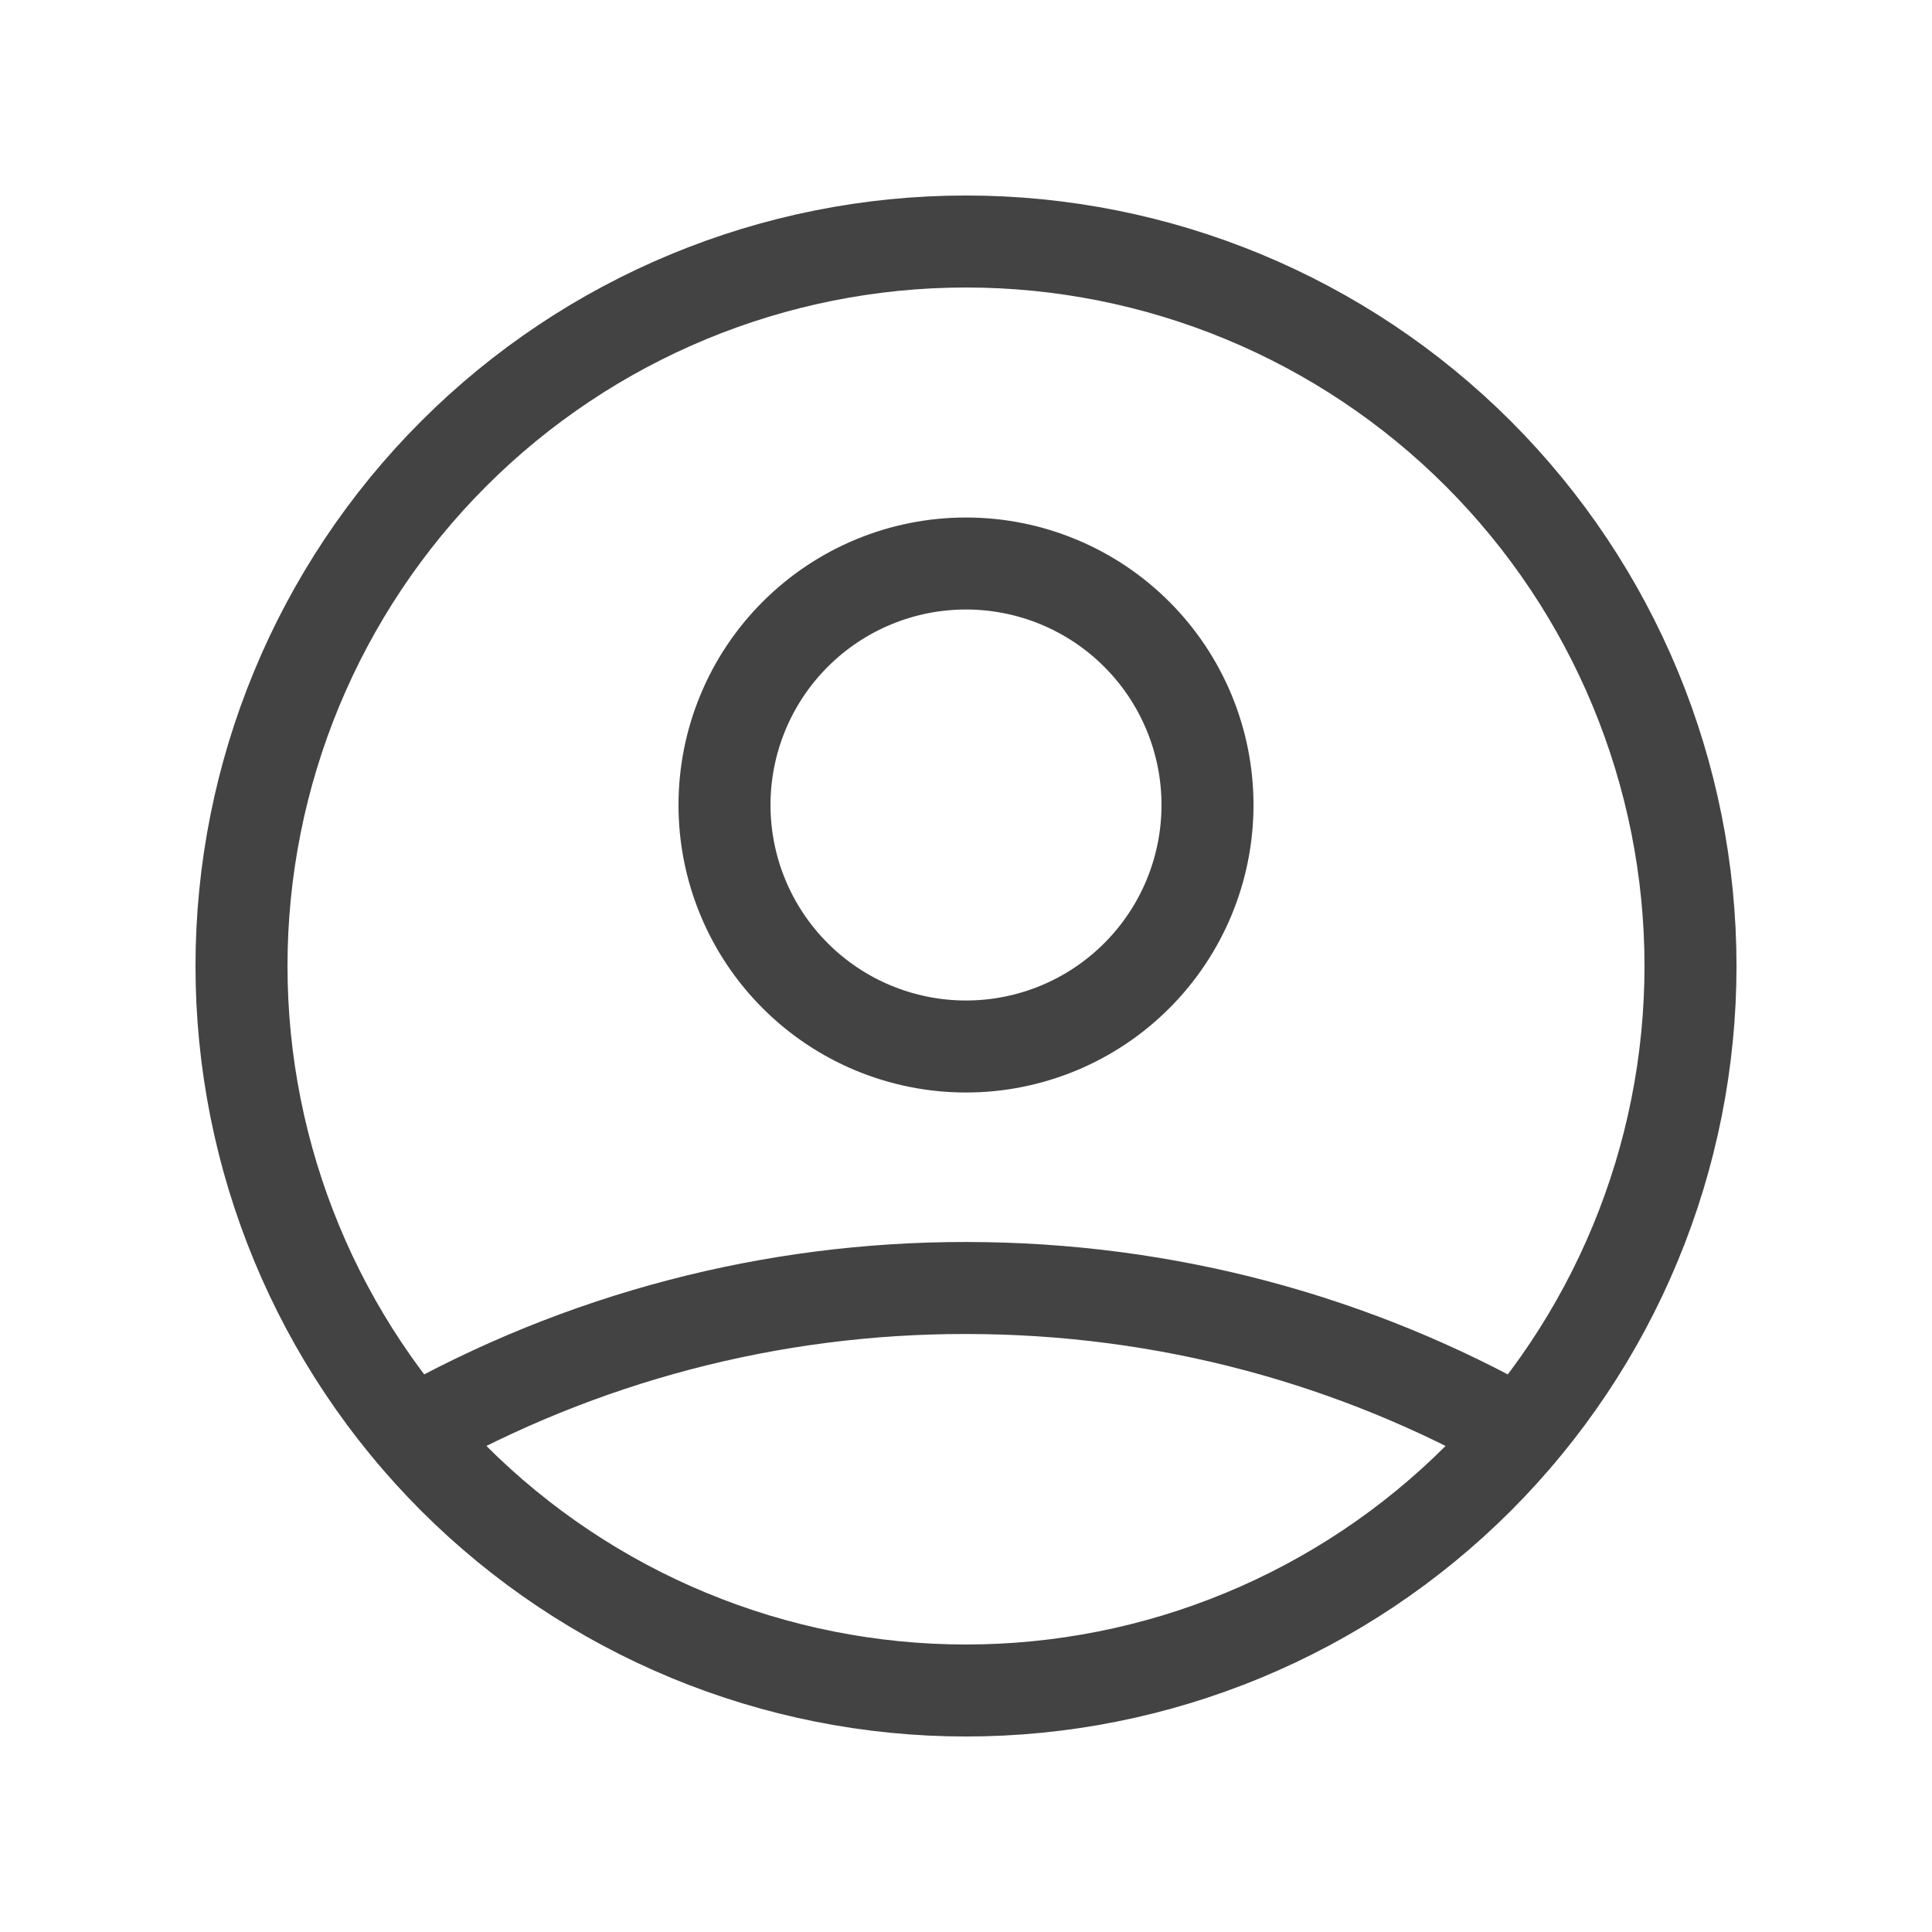
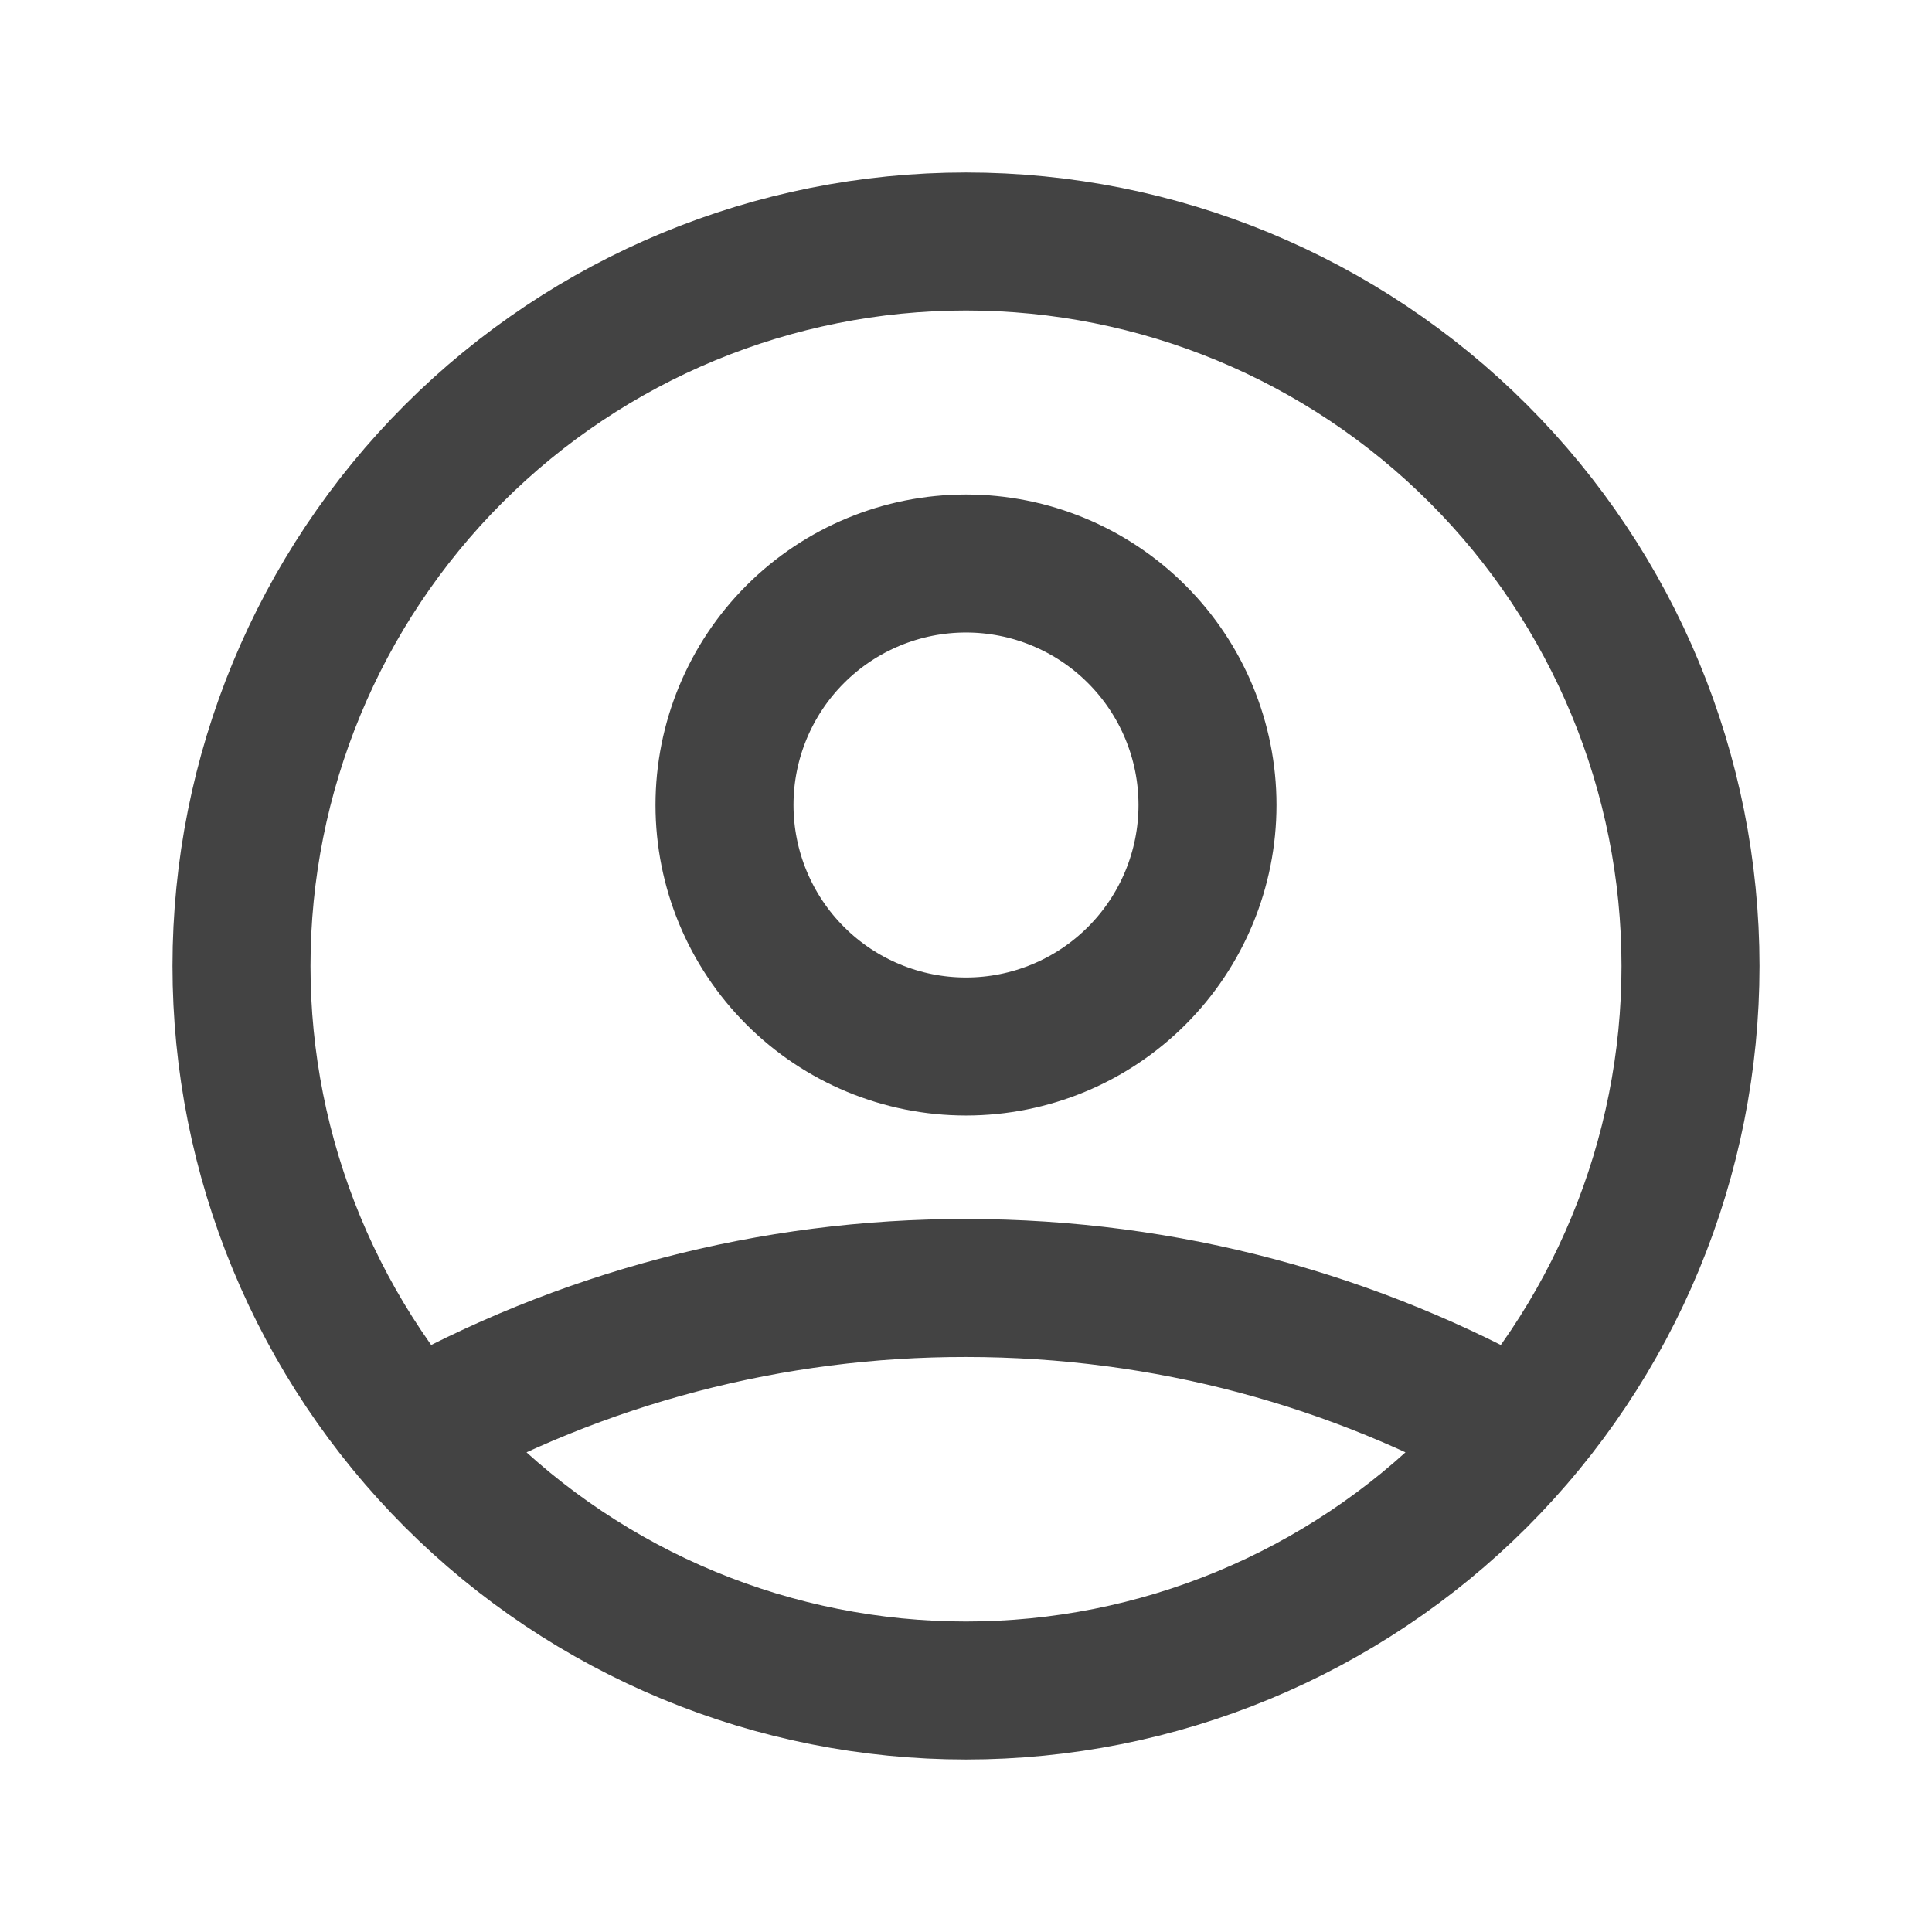
<svg xmlns="http://www.w3.org/2000/svg" width="42" height="42" viewBox="0 0 42 42" fill="none">
-   <path d="M8.962 31.157C12.634 29.081 16.782 27.994 21 28C25.375 28 29.482 29.146 33.038 31.157M26.25 17.5C26.25 18.892 25.697 20.228 24.712 21.212C23.728 22.197 22.392 22.75 21 22.75C19.608 22.75 18.272 22.197 17.288 21.212C16.303 20.228 15.75 18.892 15.75 17.5C15.75 16.108 16.303 14.772 17.288 13.788C18.272 12.803 19.608 12.25 21 12.25C22.392 12.25 23.728 12.803 24.712 13.788C25.697 14.772 26.25 16.108 26.25 17.5ZM36.75 21C36.75 23.068 36.343 25.116 35.551 27.027C34.76 28.938 33.599 30.674 32.137 32.137C30.674 33.599 28.938 34.76 27.027 35.551C25.116 36.343 23.068 36.75 21 36.75C18.932 36.75 16.884 36.343 14.973 35.551C13.062 34.76 11.326 33.599 9.863 32.137C8.401 30.674 7.24 28.938 6.449 27.027C5.657 25.116 5.25 23.068 5.25 21C5.25 16.823 6.909 12.817 9.863 9.863C12.817 6.909 16.823 5.25 21 5.25C25.177 5.25 29.183 6.909 32.137 9.863C35.091 12.817 36.75 16.823 36.75 21Z" stroke="#434343" stroke-width="2" stroke-linecap="round" stroke-linejoin="round" />
+   <path d="M8.962 31.157C12.634 29.081 16.782 27.994 21 28C25.375 28 29.482 29.146 33.038 31.157M26.25 17.5C26.25 18.892 25.697 20.228 24.712 21.212C23.728 22.197 22.392 22.75 21 22.75C19.608 22.75 18.272 22.197 17.288 21.212C16.303 20.228 15.75 18.892 15.75 17.5C15.75 16.108 16.303 14.772 17.288 13.788C18.272 12.803 19.608 12.25 21 12.25C22.392 12.25 23.728 12.803 24.712 13.788C25.697 14.772 26.25 16.108 26.25 17.5ZM36.75 21C36.75 23.068 36.343 25.116 35.551 27.027C34.76 28.938 33.599 30.674 32.137 32.137C30.674 33.599 28.938 34.76 27.027 35.551C25.116 36.343 23.068 36.75 21 36.75C18.932 36.75 16.884 36.343 14.973 35.551C13.062 34.76 11.326 33.599 9.863 32.137C8.401 30.674 7.24 28.938 6.449 27.027C5.657 25.116 5.25 23.068 5.25 21C5.25 16.823 6.909 12.817 9.863 9.863C12.817 6.909 16.823 5.25 21 5.25C25.177 5.25 29.183 6.909 32.137 9.863C35.091 12.817 36.75 16.823 36.75 21Z" stroke="#434343" stroke-width="3" stroke-linecap="round" stroke-linejoin="round" />
</svg>
